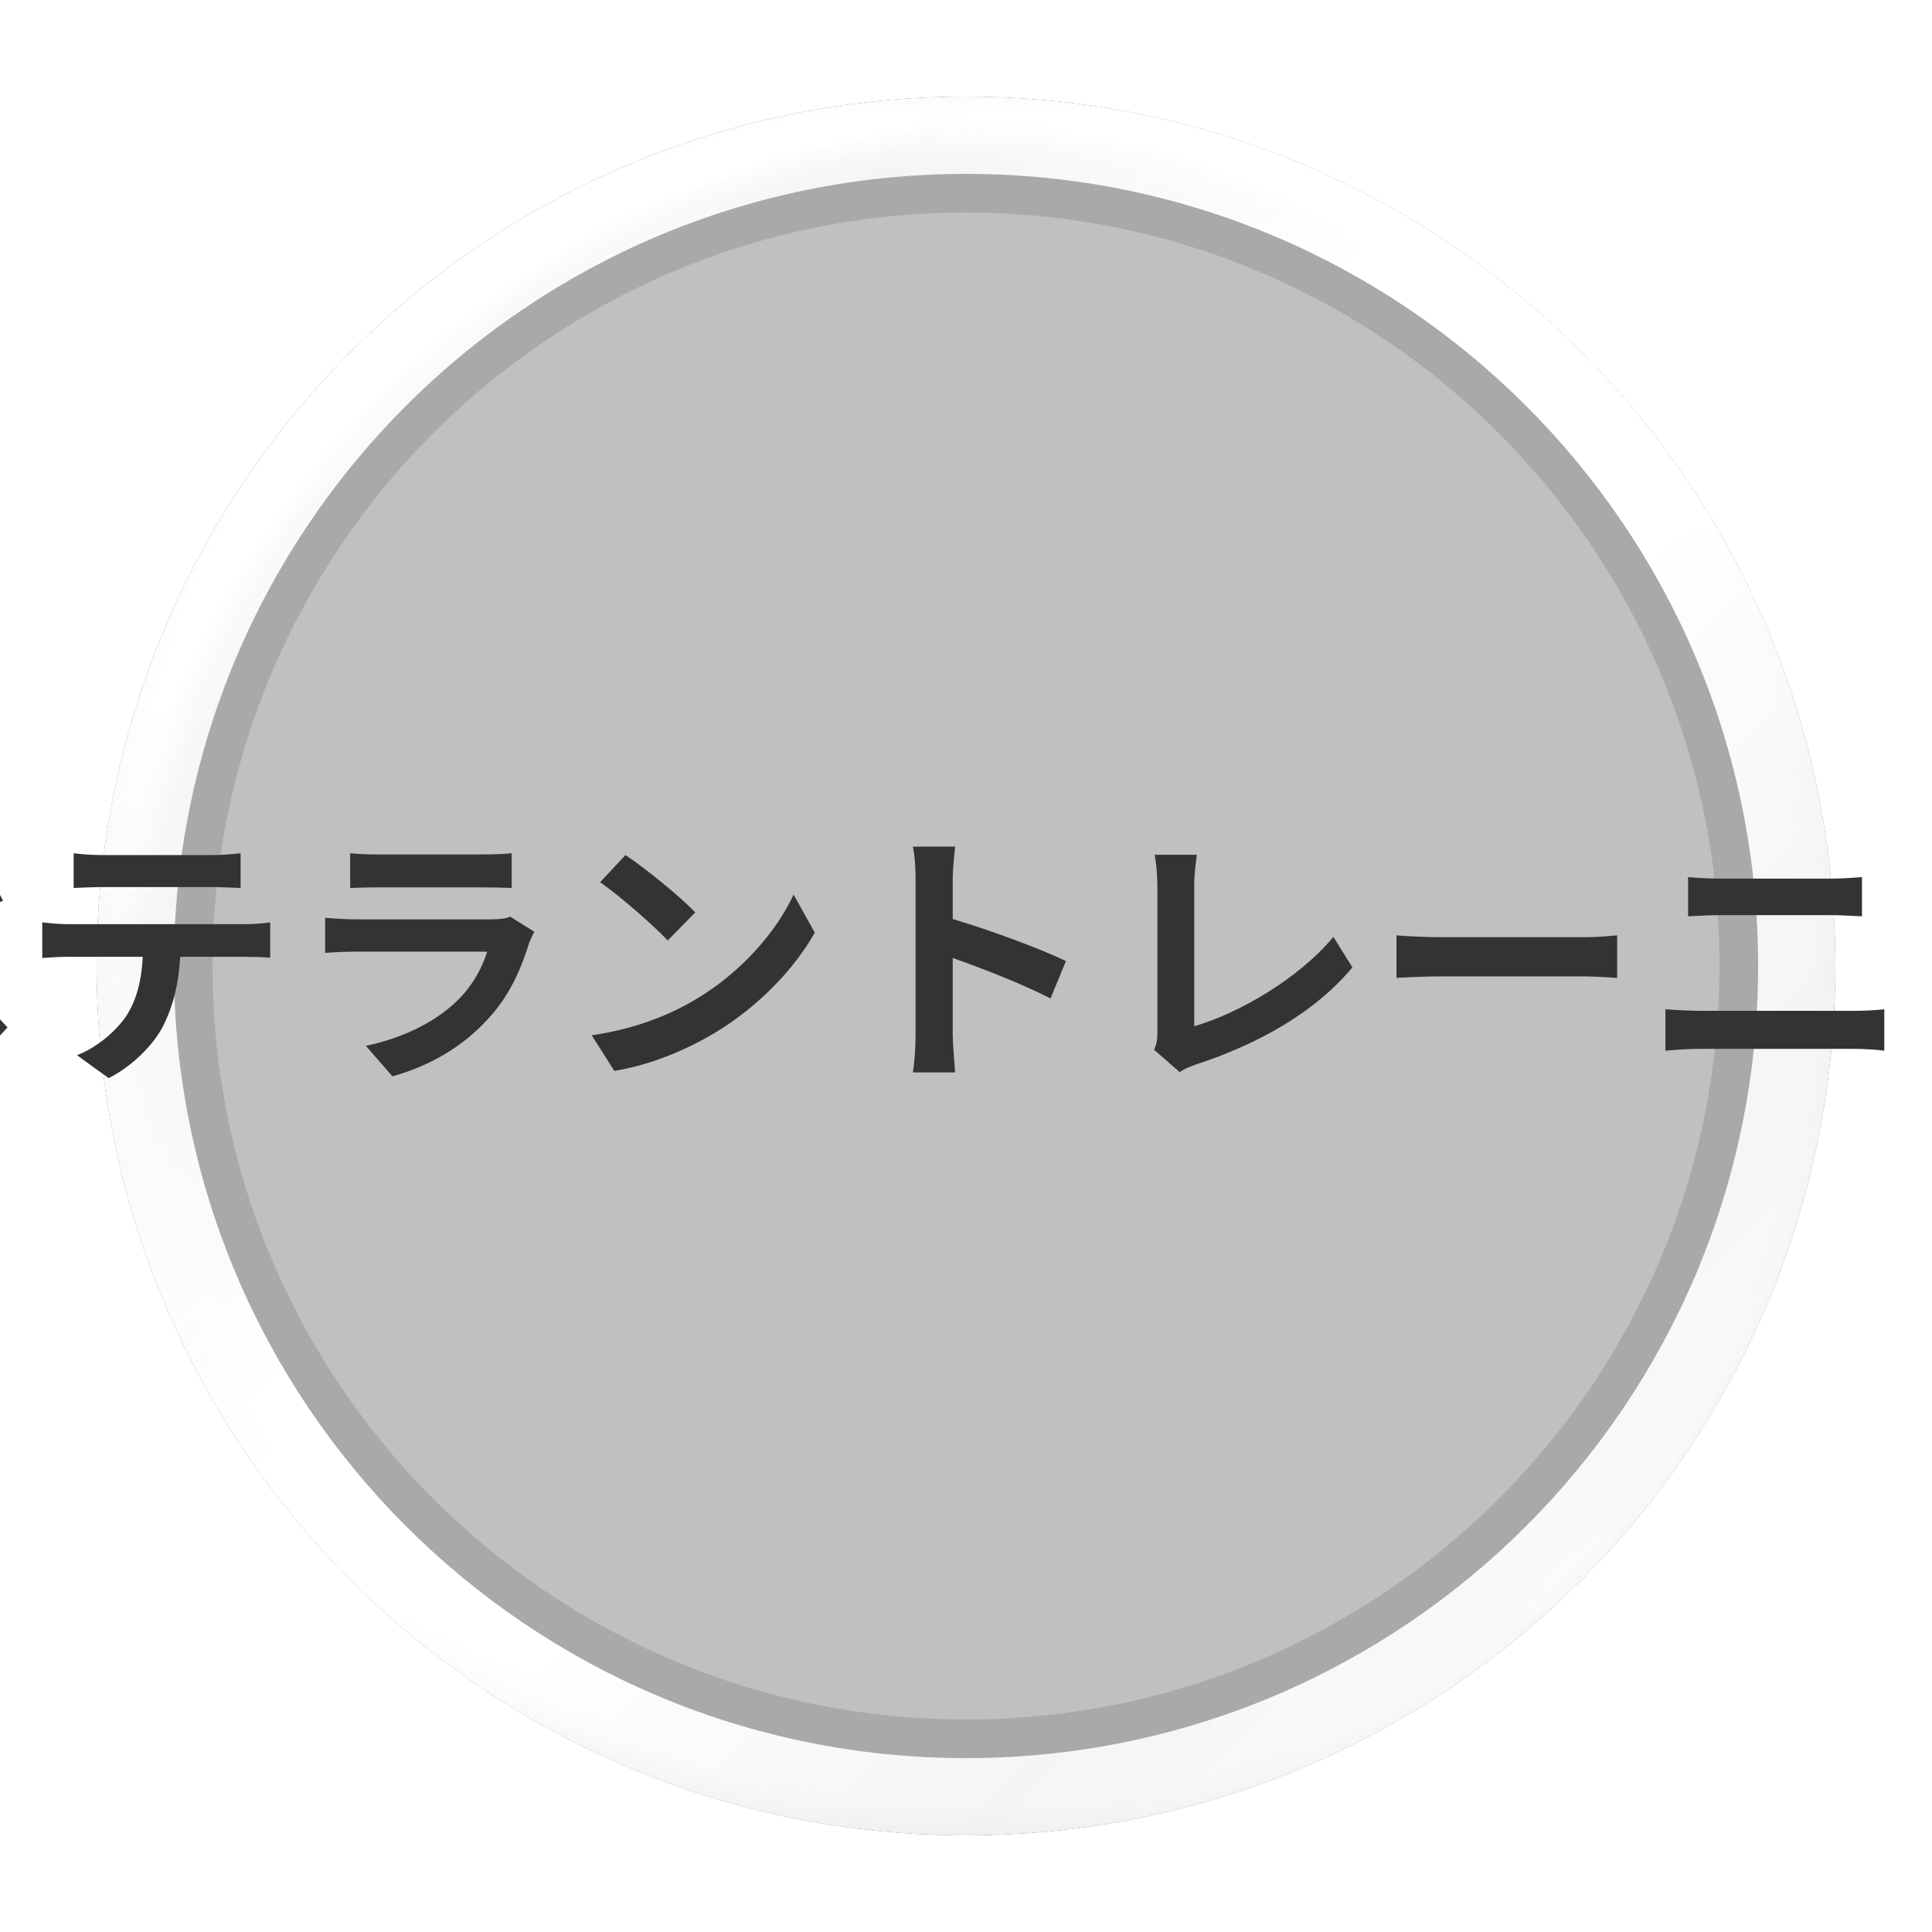
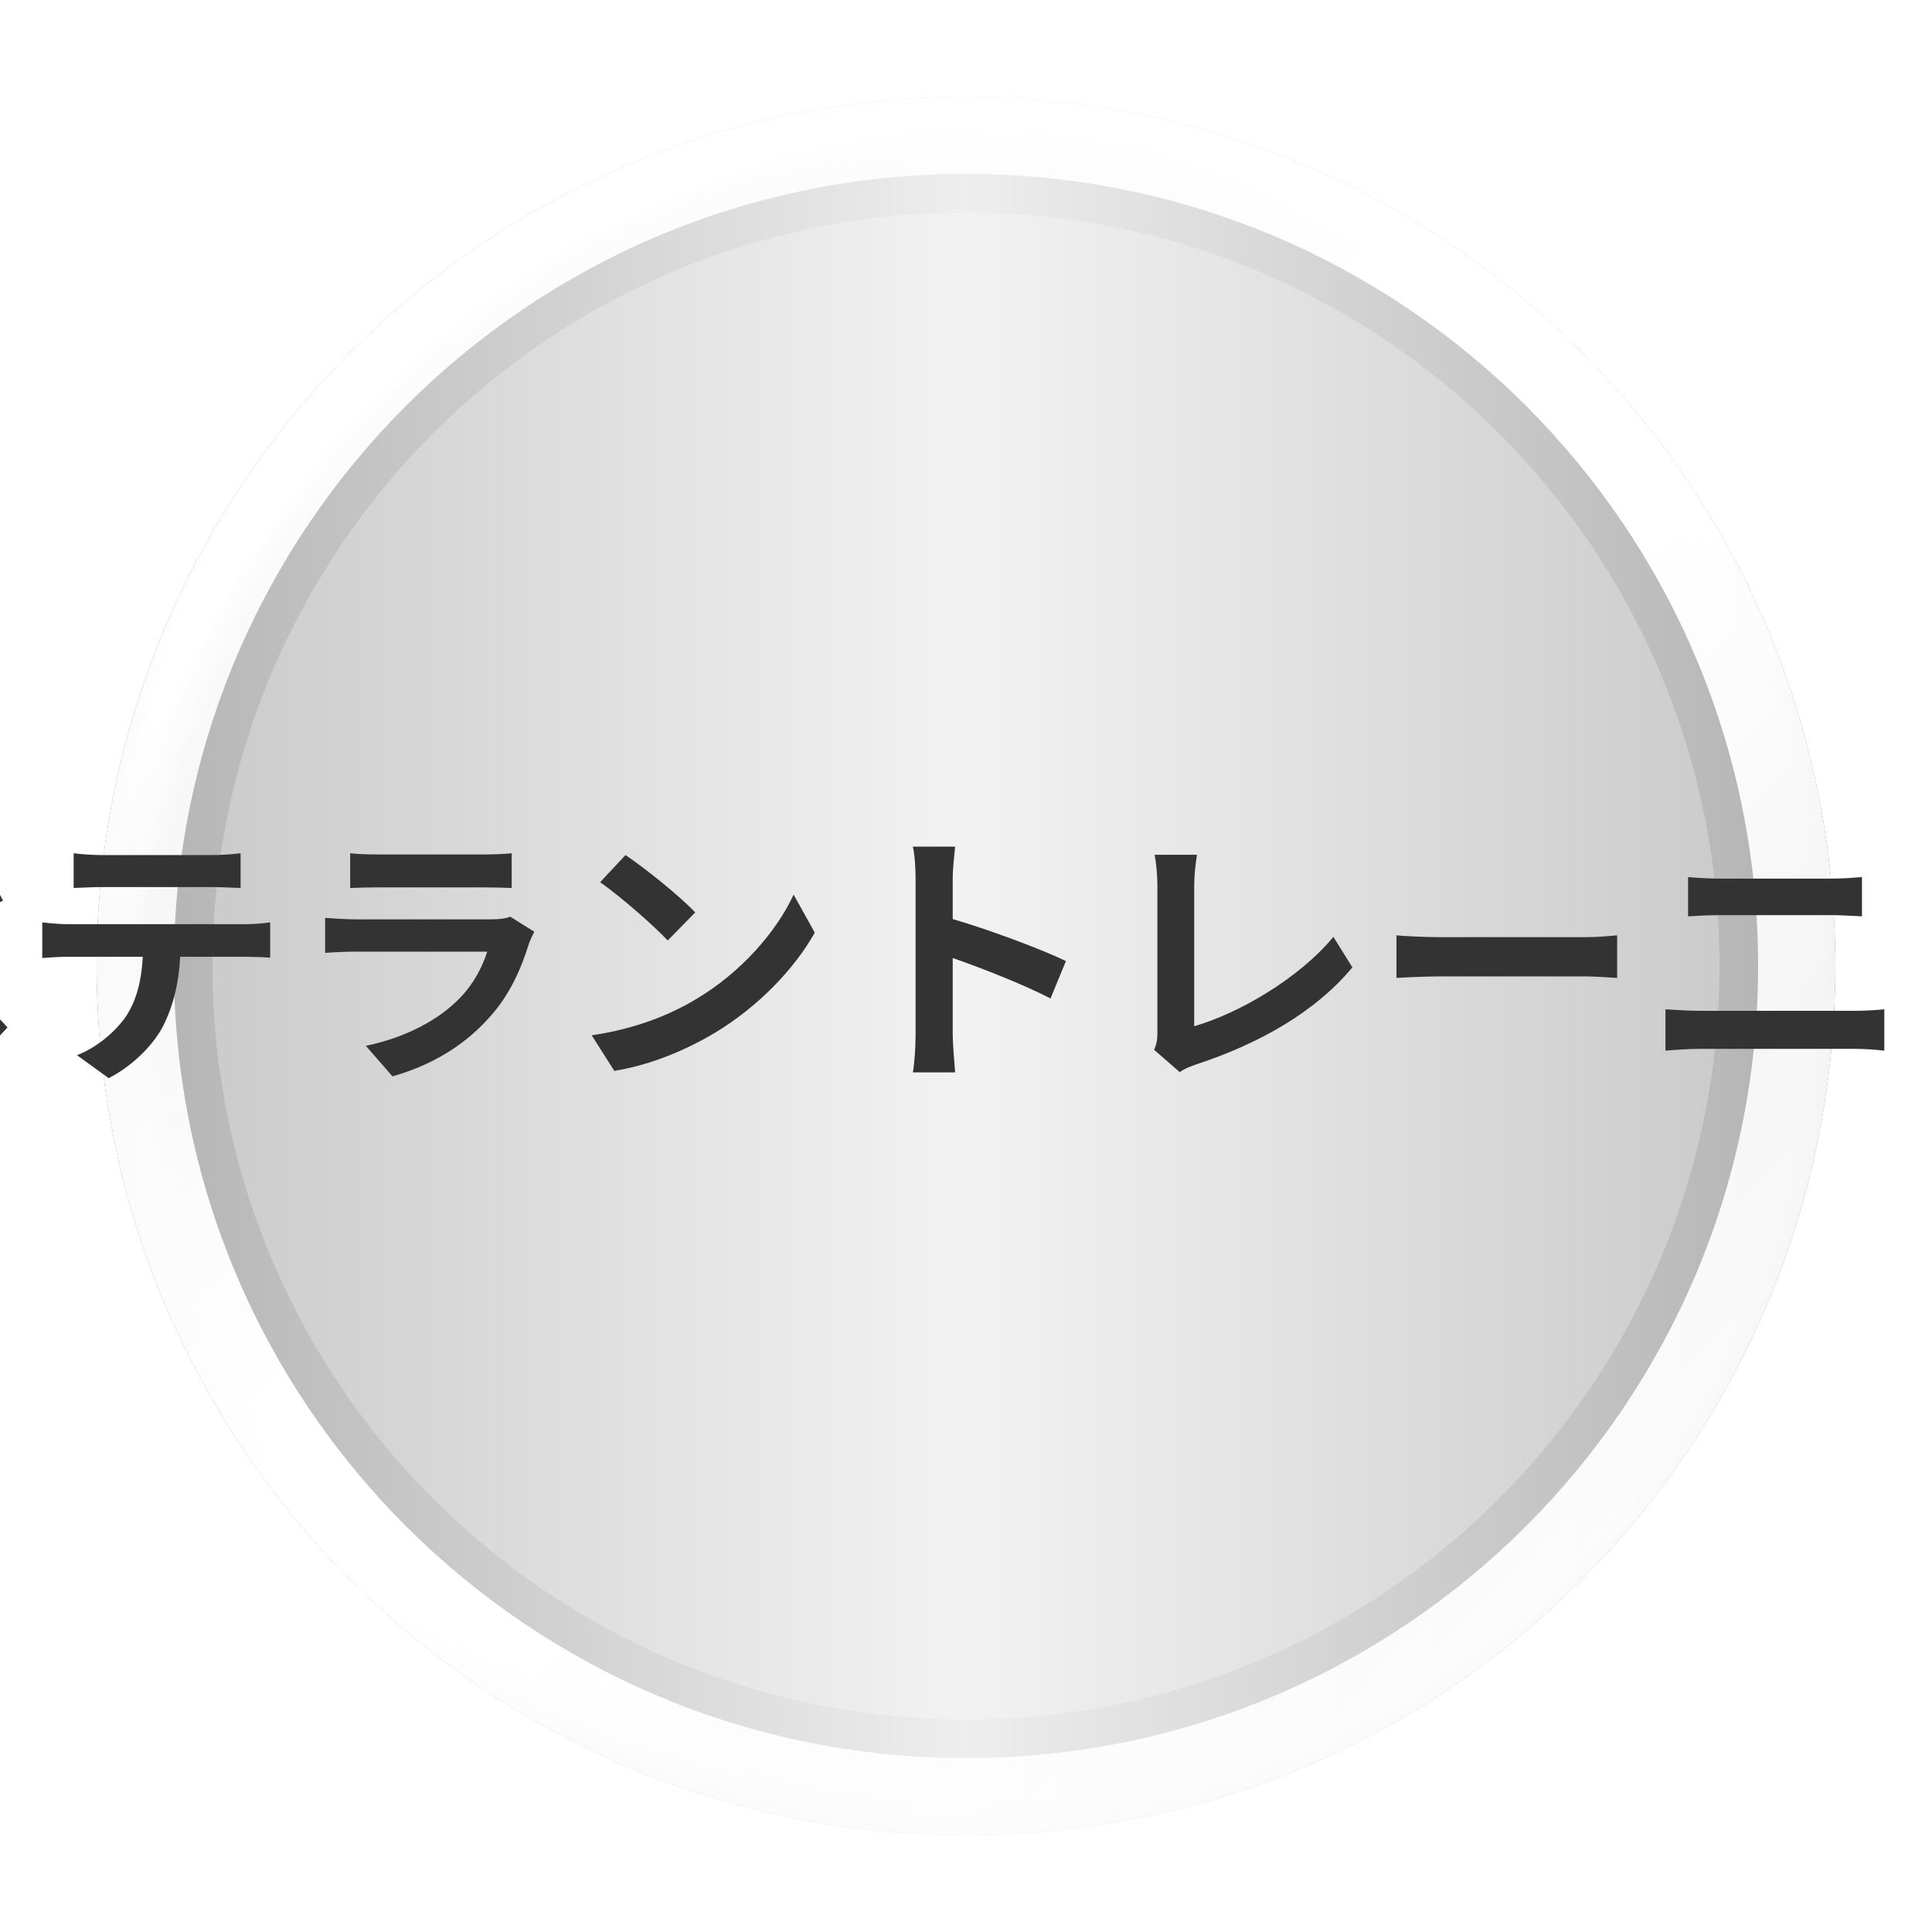
<svg xmlns="http://www.w3.org/2000/svg" width="100" height="100" viewBox="0 0 100 100">
  <defs>
    <filter id="emboss" x="-50%" y="-50%" width="200%" height="200%">
      <feGaussianBlur in="SourceAlpha" stdDeviation="1" result="blur" />
      <feOffset in="blur" dx="1" dy="1" result="offsetBlur" />
      <feSpecularLighting in="offsetBlur" specularExponent="20" lighting-color="white" result="specularLighting">
        <fePointLight x="-5000" y="-10000" z="20000" />
      </feSpecularLighting>
      <feComposite in="specularLighting" in2="SourceAlpha" operator="in" result="specularHighlight" />
      <feComposite in="SourceGraphic" in2="specularHighlight" operator="arithmetic" k1="0" k2="1" k3="1" k4="0" />
    </filter>
    <linearGradient id="silverMetal" x1="0%" y1="0%" x2="100%" y2="100%">
      <stop offset="0%" stop-color="#C0C0C0" />
      <stop offset="25%" stop-color="#A9A9A9" />
      <stop offset="50%" stop-color="#C0C0C0" />
      <stop offset="75%" stop-color="#A9A9A9" />
      <stop offset="100%" stop-color="#C0C0C0" />
    </linearGradient>
+     <linearGradient id="shine" x1="0%" y1="0%" x2="100%" y2="0%">
+       <stop offset="0%" stop-color="#fff" stop-opacity="0" />
+       <stop offset="50%" stop-color="#fff" stop-opacity="0.8" />
+       <stop offset="100%" stop-color="#fff" stop-opacity="0" />
+       <animate attributeName="x1" from="-100%" to="100%" dur="3s" repeatCount="indefinite" />
+       <animate attributeName="x2" from="0%" to="200%" dur="3s" repeatCount="indefinite" />
+     </linearGradient>
  </defs>
-   <g transform-origin="50 50">
+   <g>
    <circle cx="50" cy="50" r="45" fill="url(#silverMetal)" filter="url(#emboss)" />
    <circle cx="50" cy="50" r="40" fill="#C0C0C0" stroke="#A9A9A9" stroke-width="2" />
+     <rect x="0" y="0" width="100" height="100" fill="url(#shine)" />
    <text x="50%" y="50%" dominant-baseline="middle" text-anchor="middle" font-family="Arial, sans-serif" font-size="14" fill="#333" font-weight="bold">ベテラントレーニー</text>
  </g>
-   <animateTransform attributeName="transform" type="rotate" from="0 50 50" to="360 50 50" dur="10s" repeatCount="indefinite" />
</svg>
